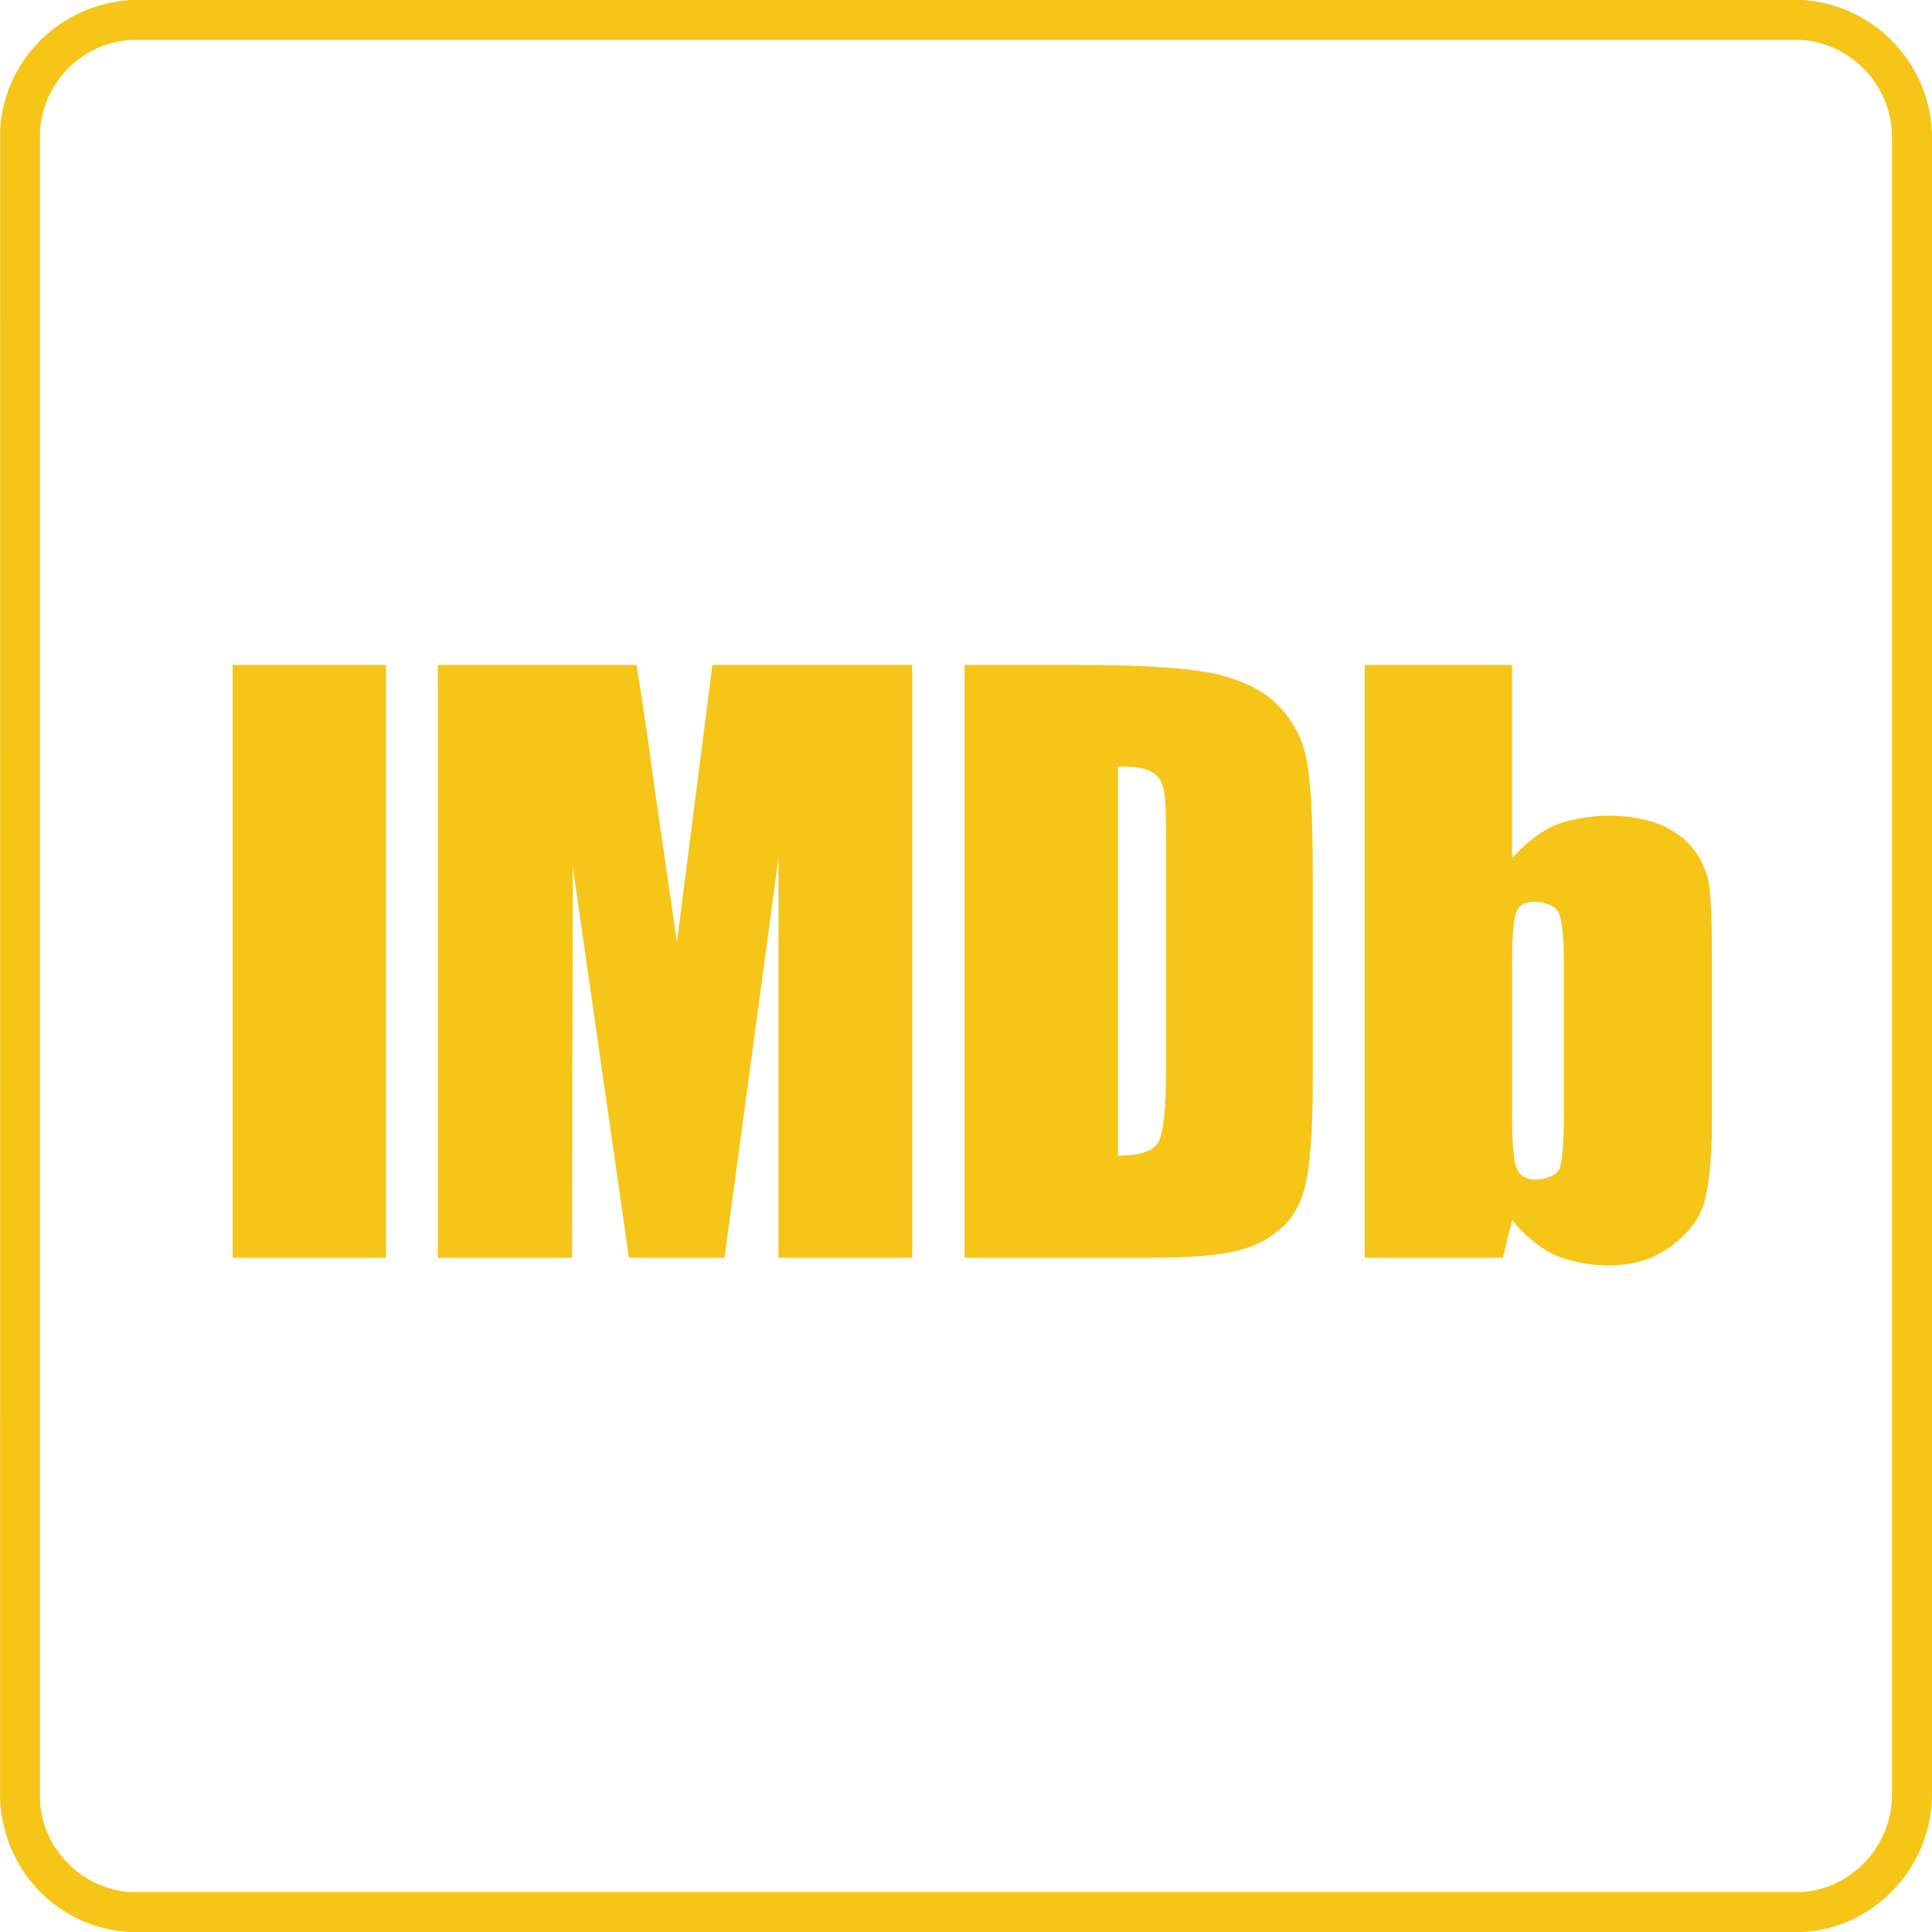
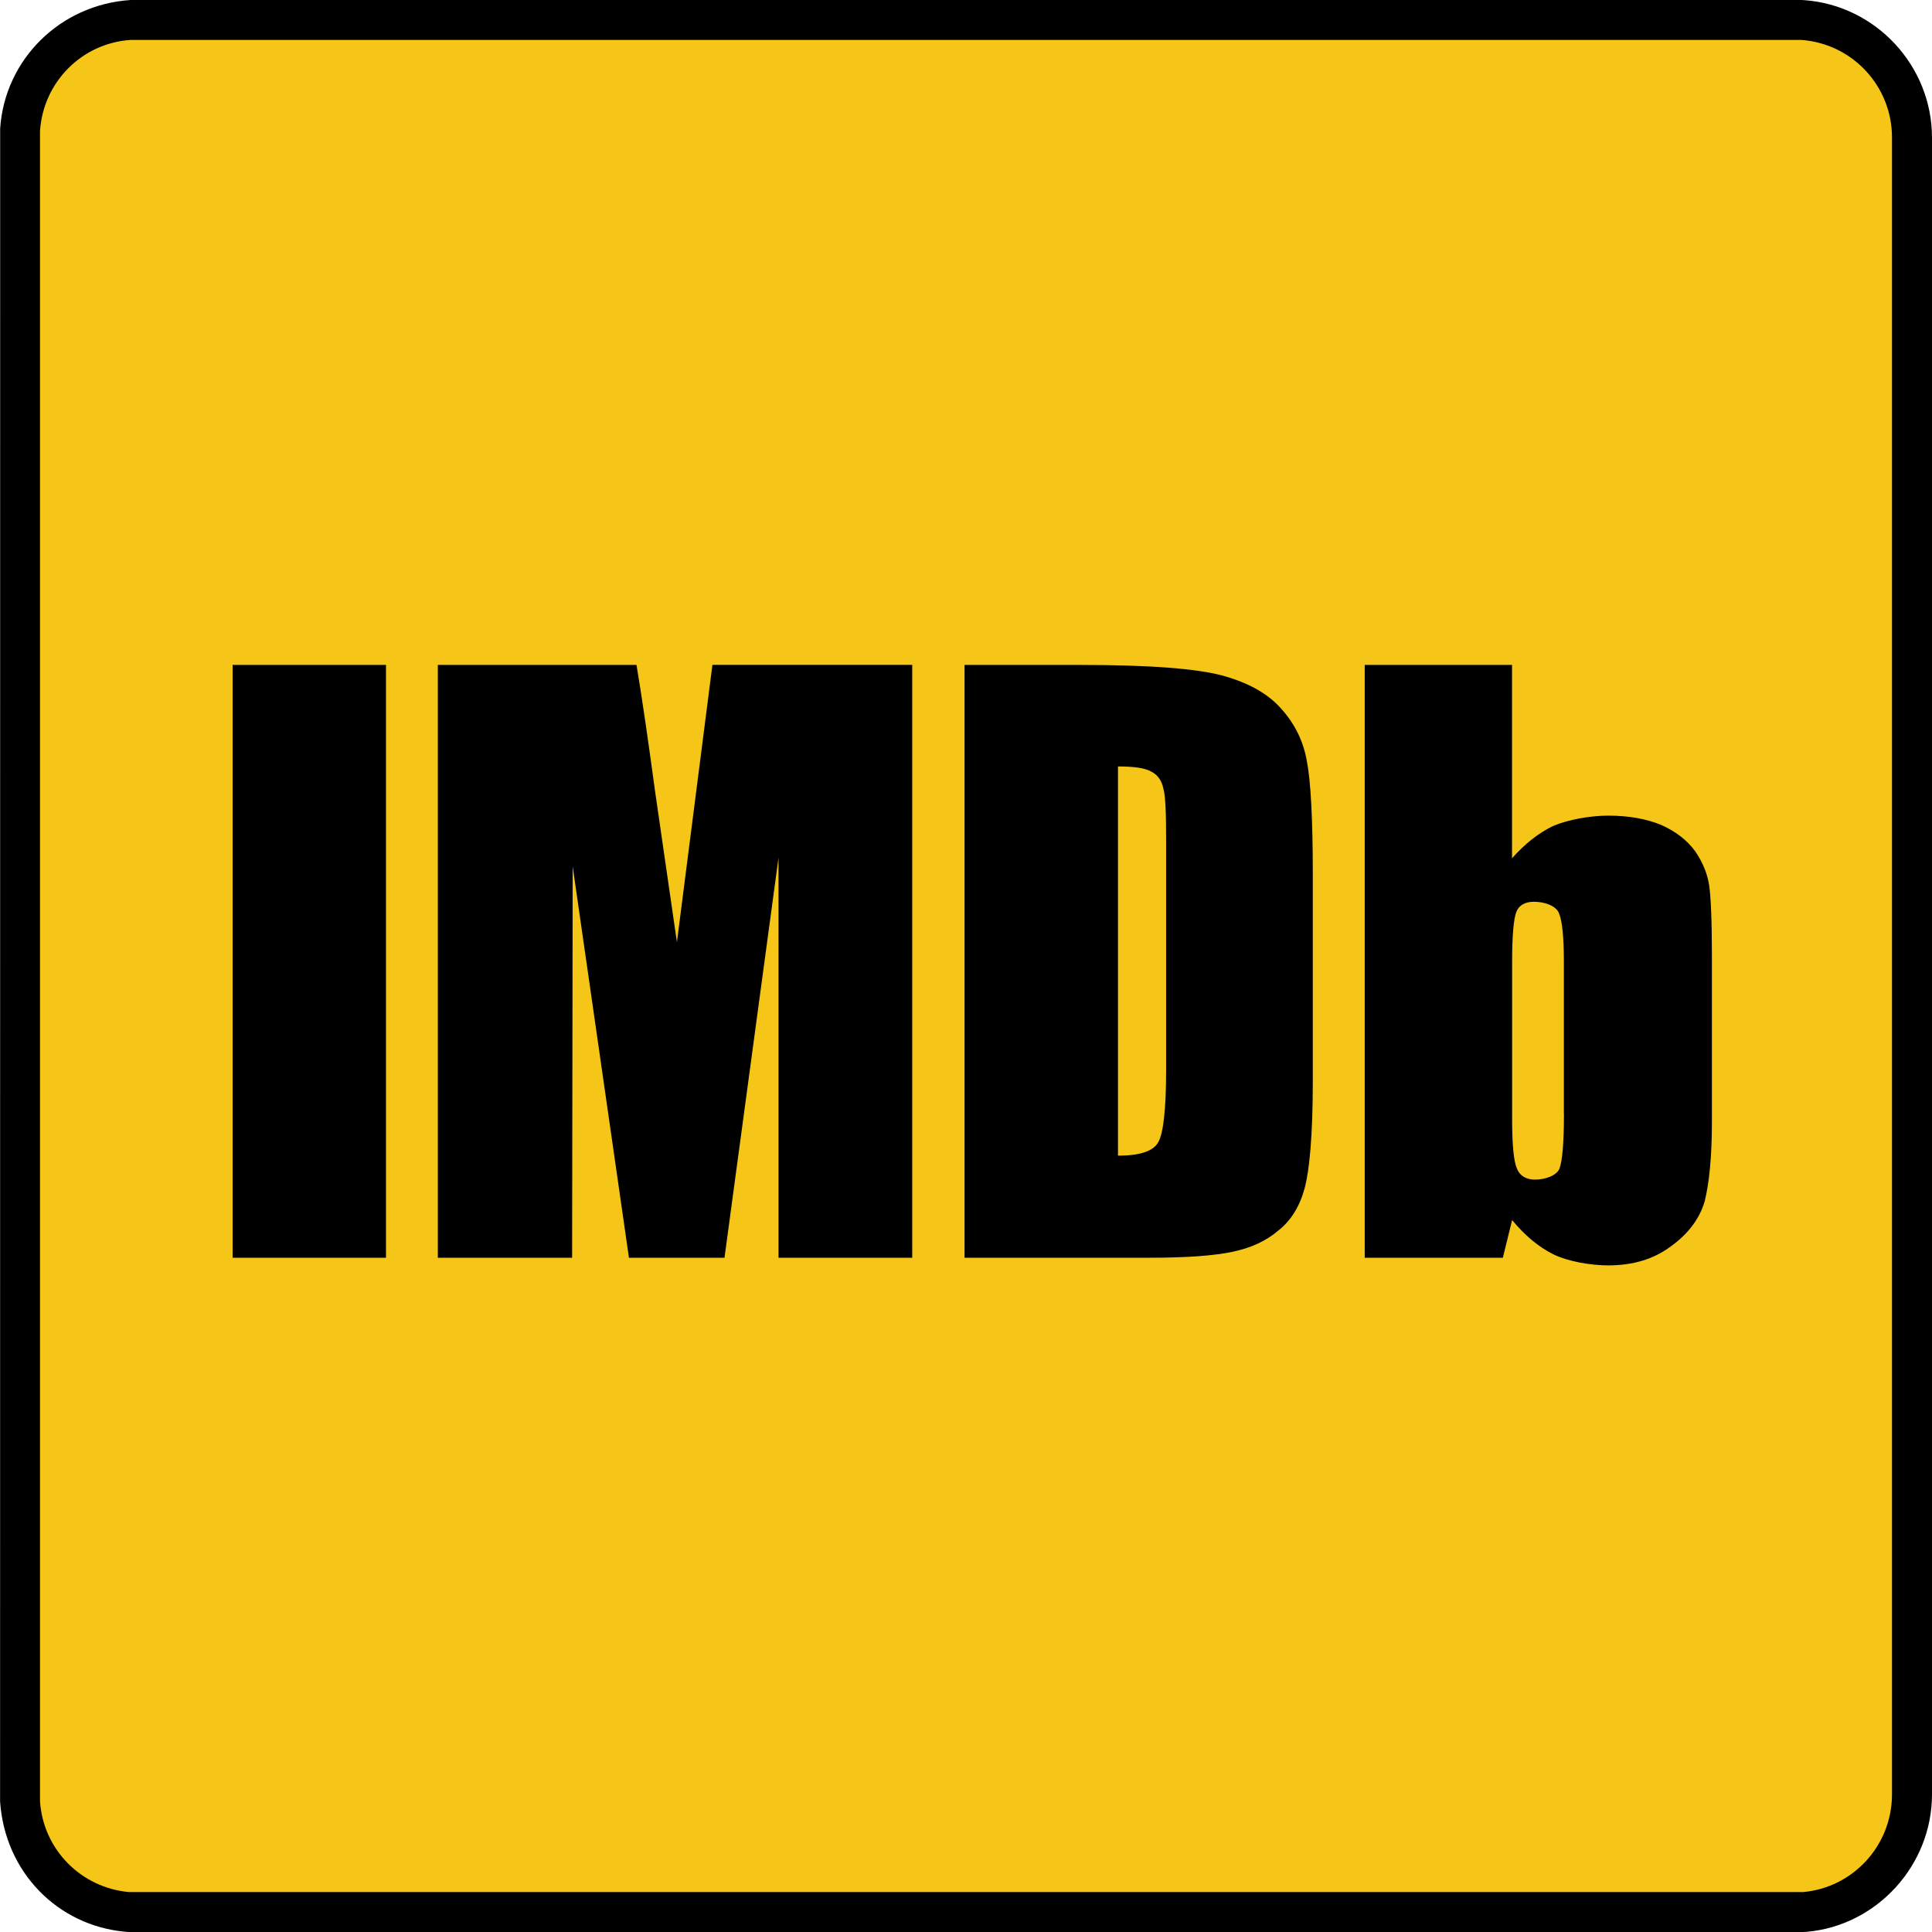
- <svg xmlns="http://www.w3.org/2000/svg" fill="#F5C518" role="img" viewBox="0 0 24 24">
-   <path d="M22.378 0H1.622C.741.058.059.744.002 1.595l-.001 20.783c.059.876.713 1.543 1.556 1.619A.337.337 0 0 0 1.602 24h20.797a.458.458 0 0 0 .044-.002c.873-.077 1.557-.827 1.557-1.708V1.71c0-.891-.696-1.642-1.584-1.708A.329.329 0 0 0 22.378 0zm0 .496a1.214 1.214 0 0 1 1.125 1.214v20.58c0 .638-.487 1.16-1.105 1.214H1.602c-.597-.054-1.065-.53-1.105-1.126V1.628C.537 1.018 1.018.536 1.622.496h20.756zM4.795 8.26v7.364H2.89V8.26h1.905zm6.537 0v7.364H9.671v-4.97l-.671 4.97H7.813l-.699-4.862-.007 4.862h-1.668V8.26h2.468c.075.448.149.969.231 1.573l.271 1.871.441-3.445h2.482zm2.977 1.329c.074.04.122.108.142.203.028.095.035.312.035.644v2.855c0 .488-.035.787-.096.895-.061.115-.23.17-.502.17V9.521c.204 0 .346.021.421.068zm-.021 6.035c.454 0 .801-.026 1.024-.074.23-.048.42-.136.569-.265.156-.122.264-.298.325-.522.061-.224.102-.665.102-1.322v-2.583c0-.699-.027-1.167-.074-1.404-.041-.237-.143-.454-.313-.644-.17-.197-.42-.332-.746-.421-.319-.081-.854-.129-1.769-.129h-1.424v7.364h2.305zm5.14-1.783c0 .352-.02.576-.054.671-.033.095-.189.142-.305.142-.109 0-.19-.048-.224-.135-.041-.089-.061-.299-.061-.624v-1.947c0-.332.02-.542.054-.624.034-.081.109-.122.217-.122.115 0 .271.041.311.142.041.095.061.299.061.603v1.893zm-2.475-5.581v7.364h1.716l.115-.468c.156.189.325.332.515.427.183.088.461.136.678.136.305 0 .563-.075.78-.237.216-.156.359-.346.42-.563.054-.217.089-.543.089-.984v-2.067c0-.441-.014-.732-.034-.868-.02-.136-.074-.278-.17-.42-.102-.142-.244-.251-.427-.333-.183-.074-.4-.115-.658-.115-.217 0-.495.048-.685.129-.183.089-.353.224-.509.401V8.26h-1.831z" />
+ <svg xmlns="http://www.w3.org/2000/svg" role="img" viewBox="0 0 24 24">
+   <rect x="0.25" y="0.25" width="23.5" height="23.5" rx="1.6" fill="#F5C518" />
+   <path fill="#000" d="M22.378 0H1.622C.741.058.059.744.002 1.595l-.001 20.783c.059.876.713 1.543 1.556 1.619A.337.337 0 0 0 1.602 24h20.797a.458.458 0 0 0 .044-.002c.873-.077 1.557-.827 1.557-1.708V1.71c0-.891-.696-1.642-1.584-1.708A.329.329 0 0 0 22.378 0zm0 .496a1.214 1.214 0 0 1 1.125 1.214v20.58c0 .638-.487 1.16-1.105 1.214H1.602c-.597-.054-1.065-.53-1.105-1.126V1.628C.537 1.018 1.018.536 1.622.496h20.756zM4.795 8.26v7.364H2.89V8.26h1.905zm6.537 0v7.364H9.671v-4.97l-.671 4.97H7.813l-.699-4.862-.007 4.862h-1.668V8.26h2.468c.075.448.149.969.231 1.573l.271 1.871.441-3.445h2.482zm2.977 1.329c.074.04.122.108.142.203.028.095.035.312.035.644v2.855c0 .488-.035.787-.096.895-.061.115-.23.17-.502.17V9.521c.204 0 .346.021.421.068zm-.021 6.035c.454 0 .801-.026 1.024-.074.23-.048.42-.136.569-.265.156-.122.264-.298.325-.522.061-.224.102-.665.102-1.322v-2.583c0-.699-.027-1.167-.074-1.404-.041-.237-.143-.454-.313-.644-.17-.197-.42-.332-.746-.421-.319-.081-.854-.129-1.769-.129h-1.424v7.364h2.305zm5.14-1.783c0 .352-.02.576-.054.671-.033.095-.189.142-.305.142-.109 0-.19-.048-.224-.135-.041-.089-.061-.299-.061-.624v-1.947c0-.332.02-.542.054-.624.034-.081.109-.122.217-.122.115 0 .271.041.311.142.041.095.061.299.061.603v1.893zm-2.475-5.581v7.364h1.716l.115-.468c.156.189.325.332.515.427.183.088.461.136.678.136.305 0 .563-.075.78-.237.216-.156.359-.346.42-.563.054-.217.089-.543.089-.984v-2.067c0-.441-.014-.732-.034-.868-.02-.136-.074-.278-.17-.42-.102-.142-.244-.251-.427-.333-.183-.074-.4-.115-.658-.115-.217 0-.495.048-.685.129-.183.089-.353.224-.509.401V8.26h-1.831z" />
</svg>
